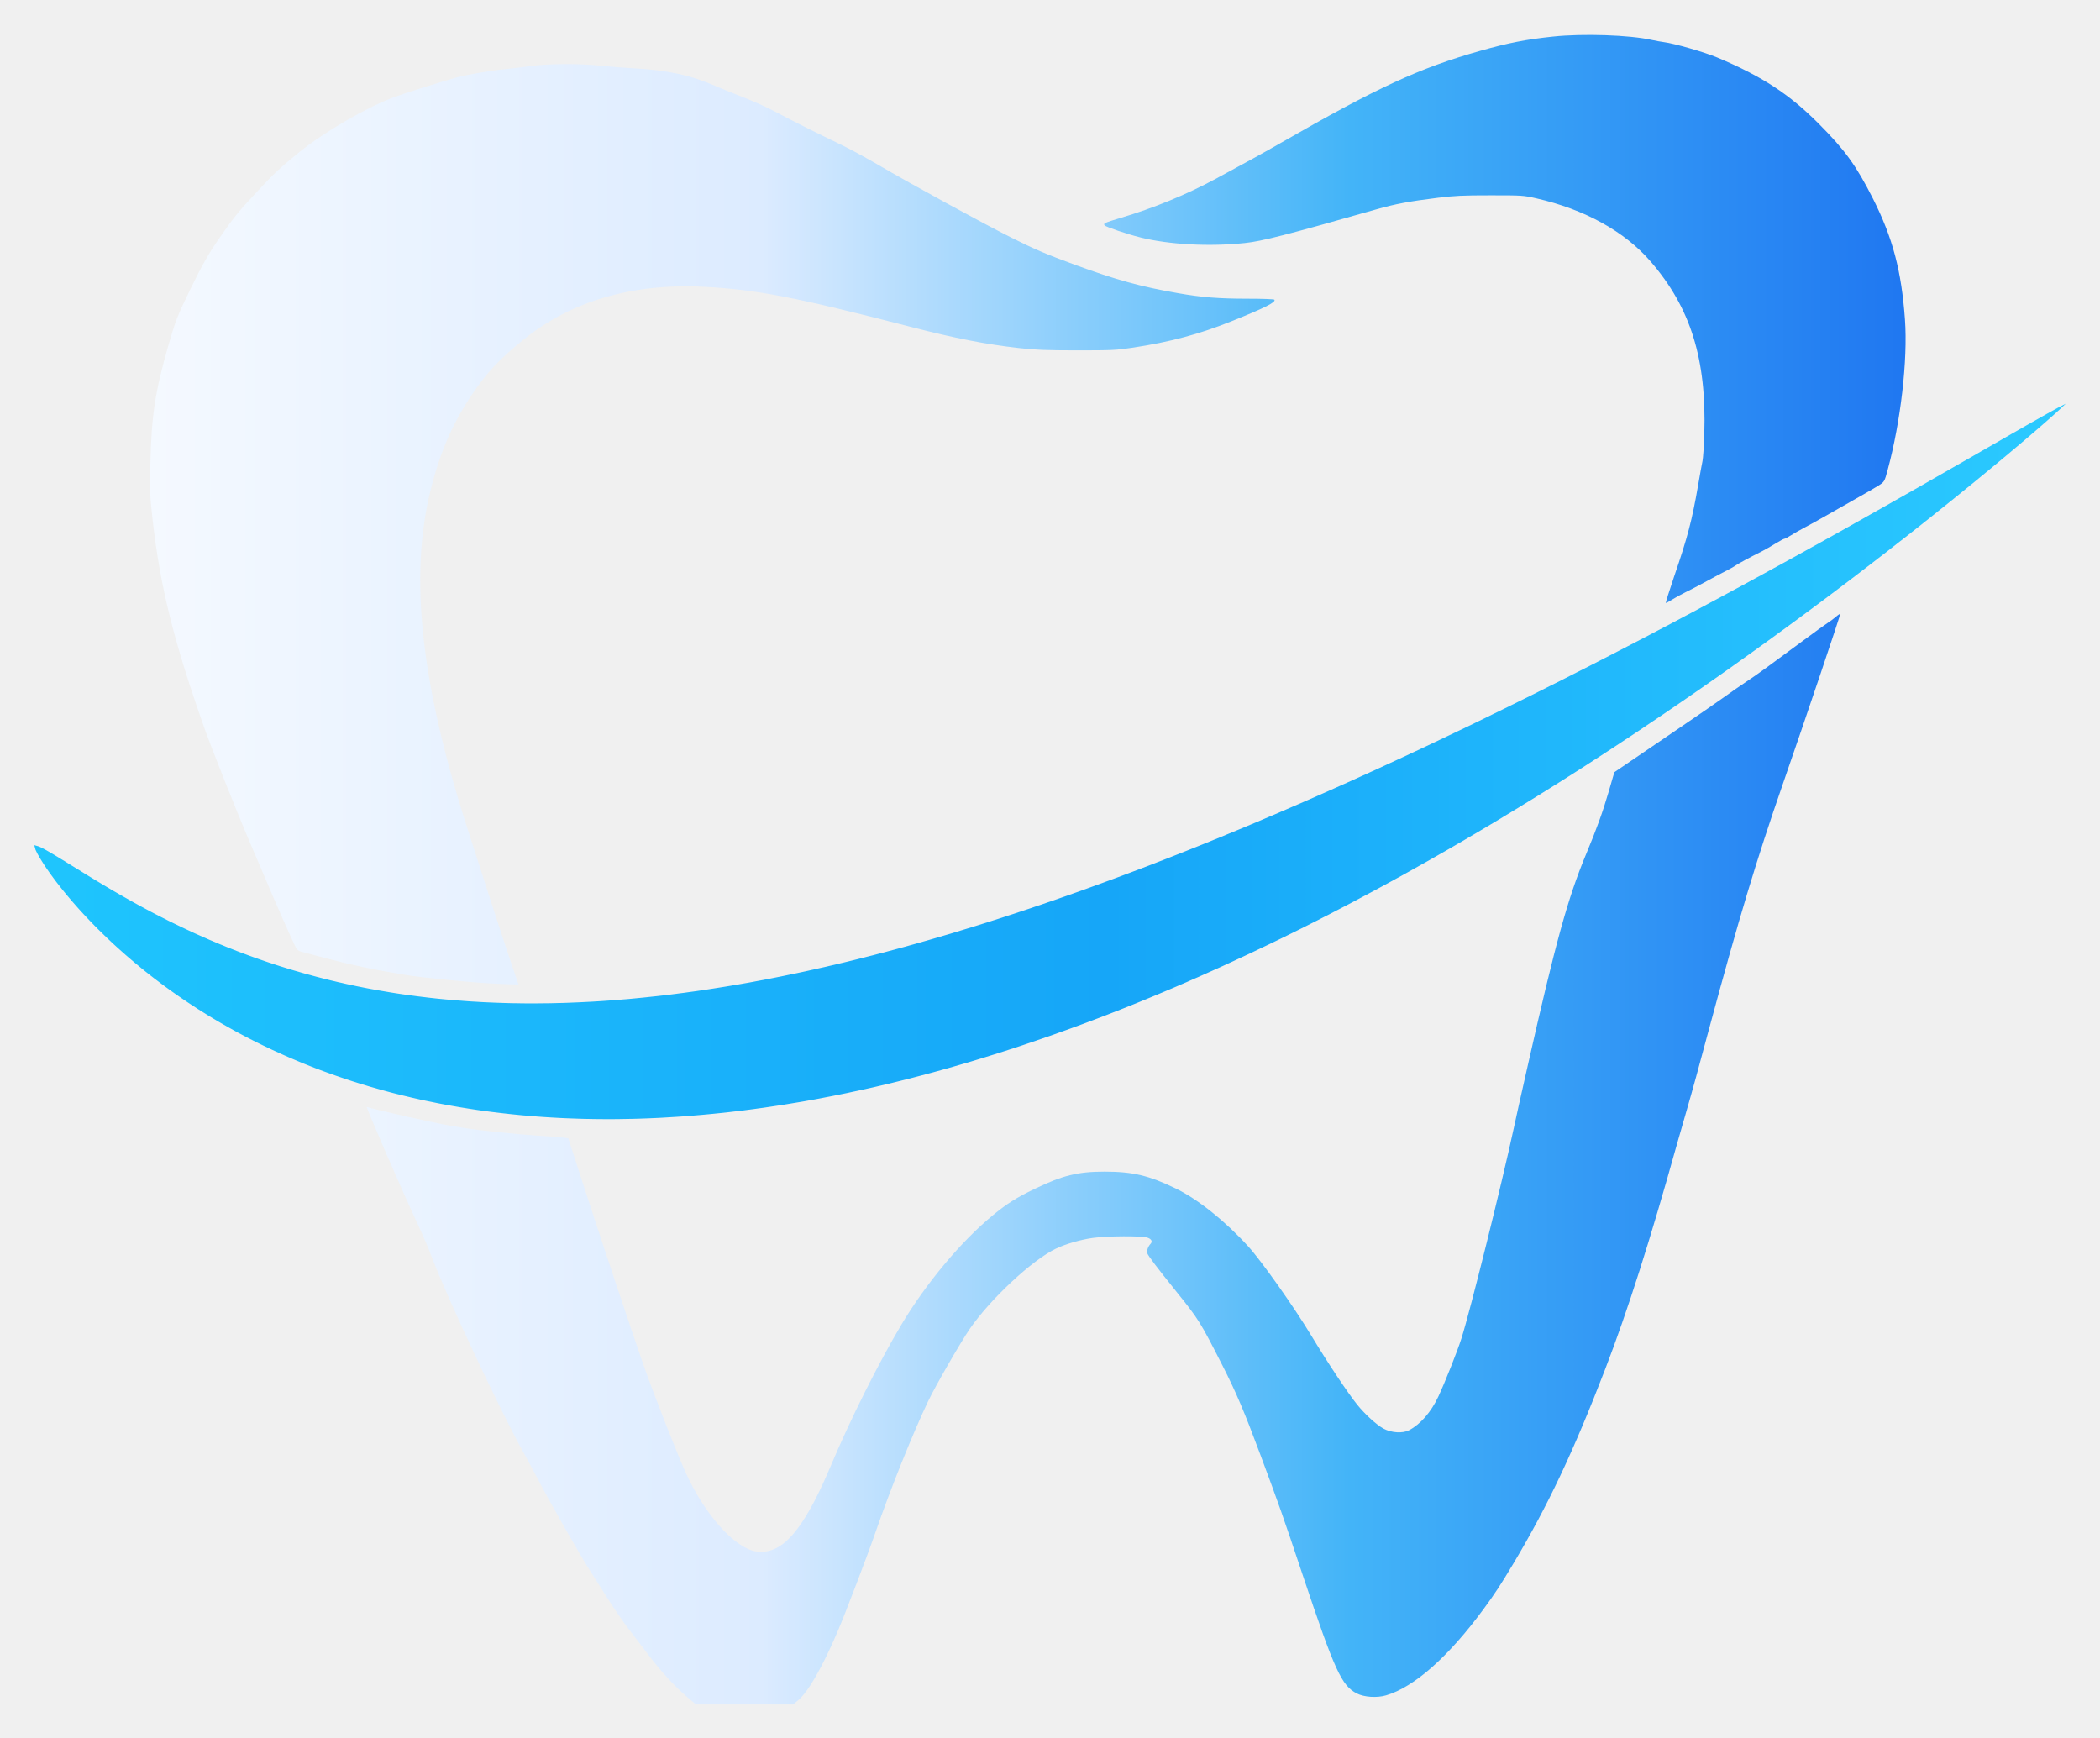
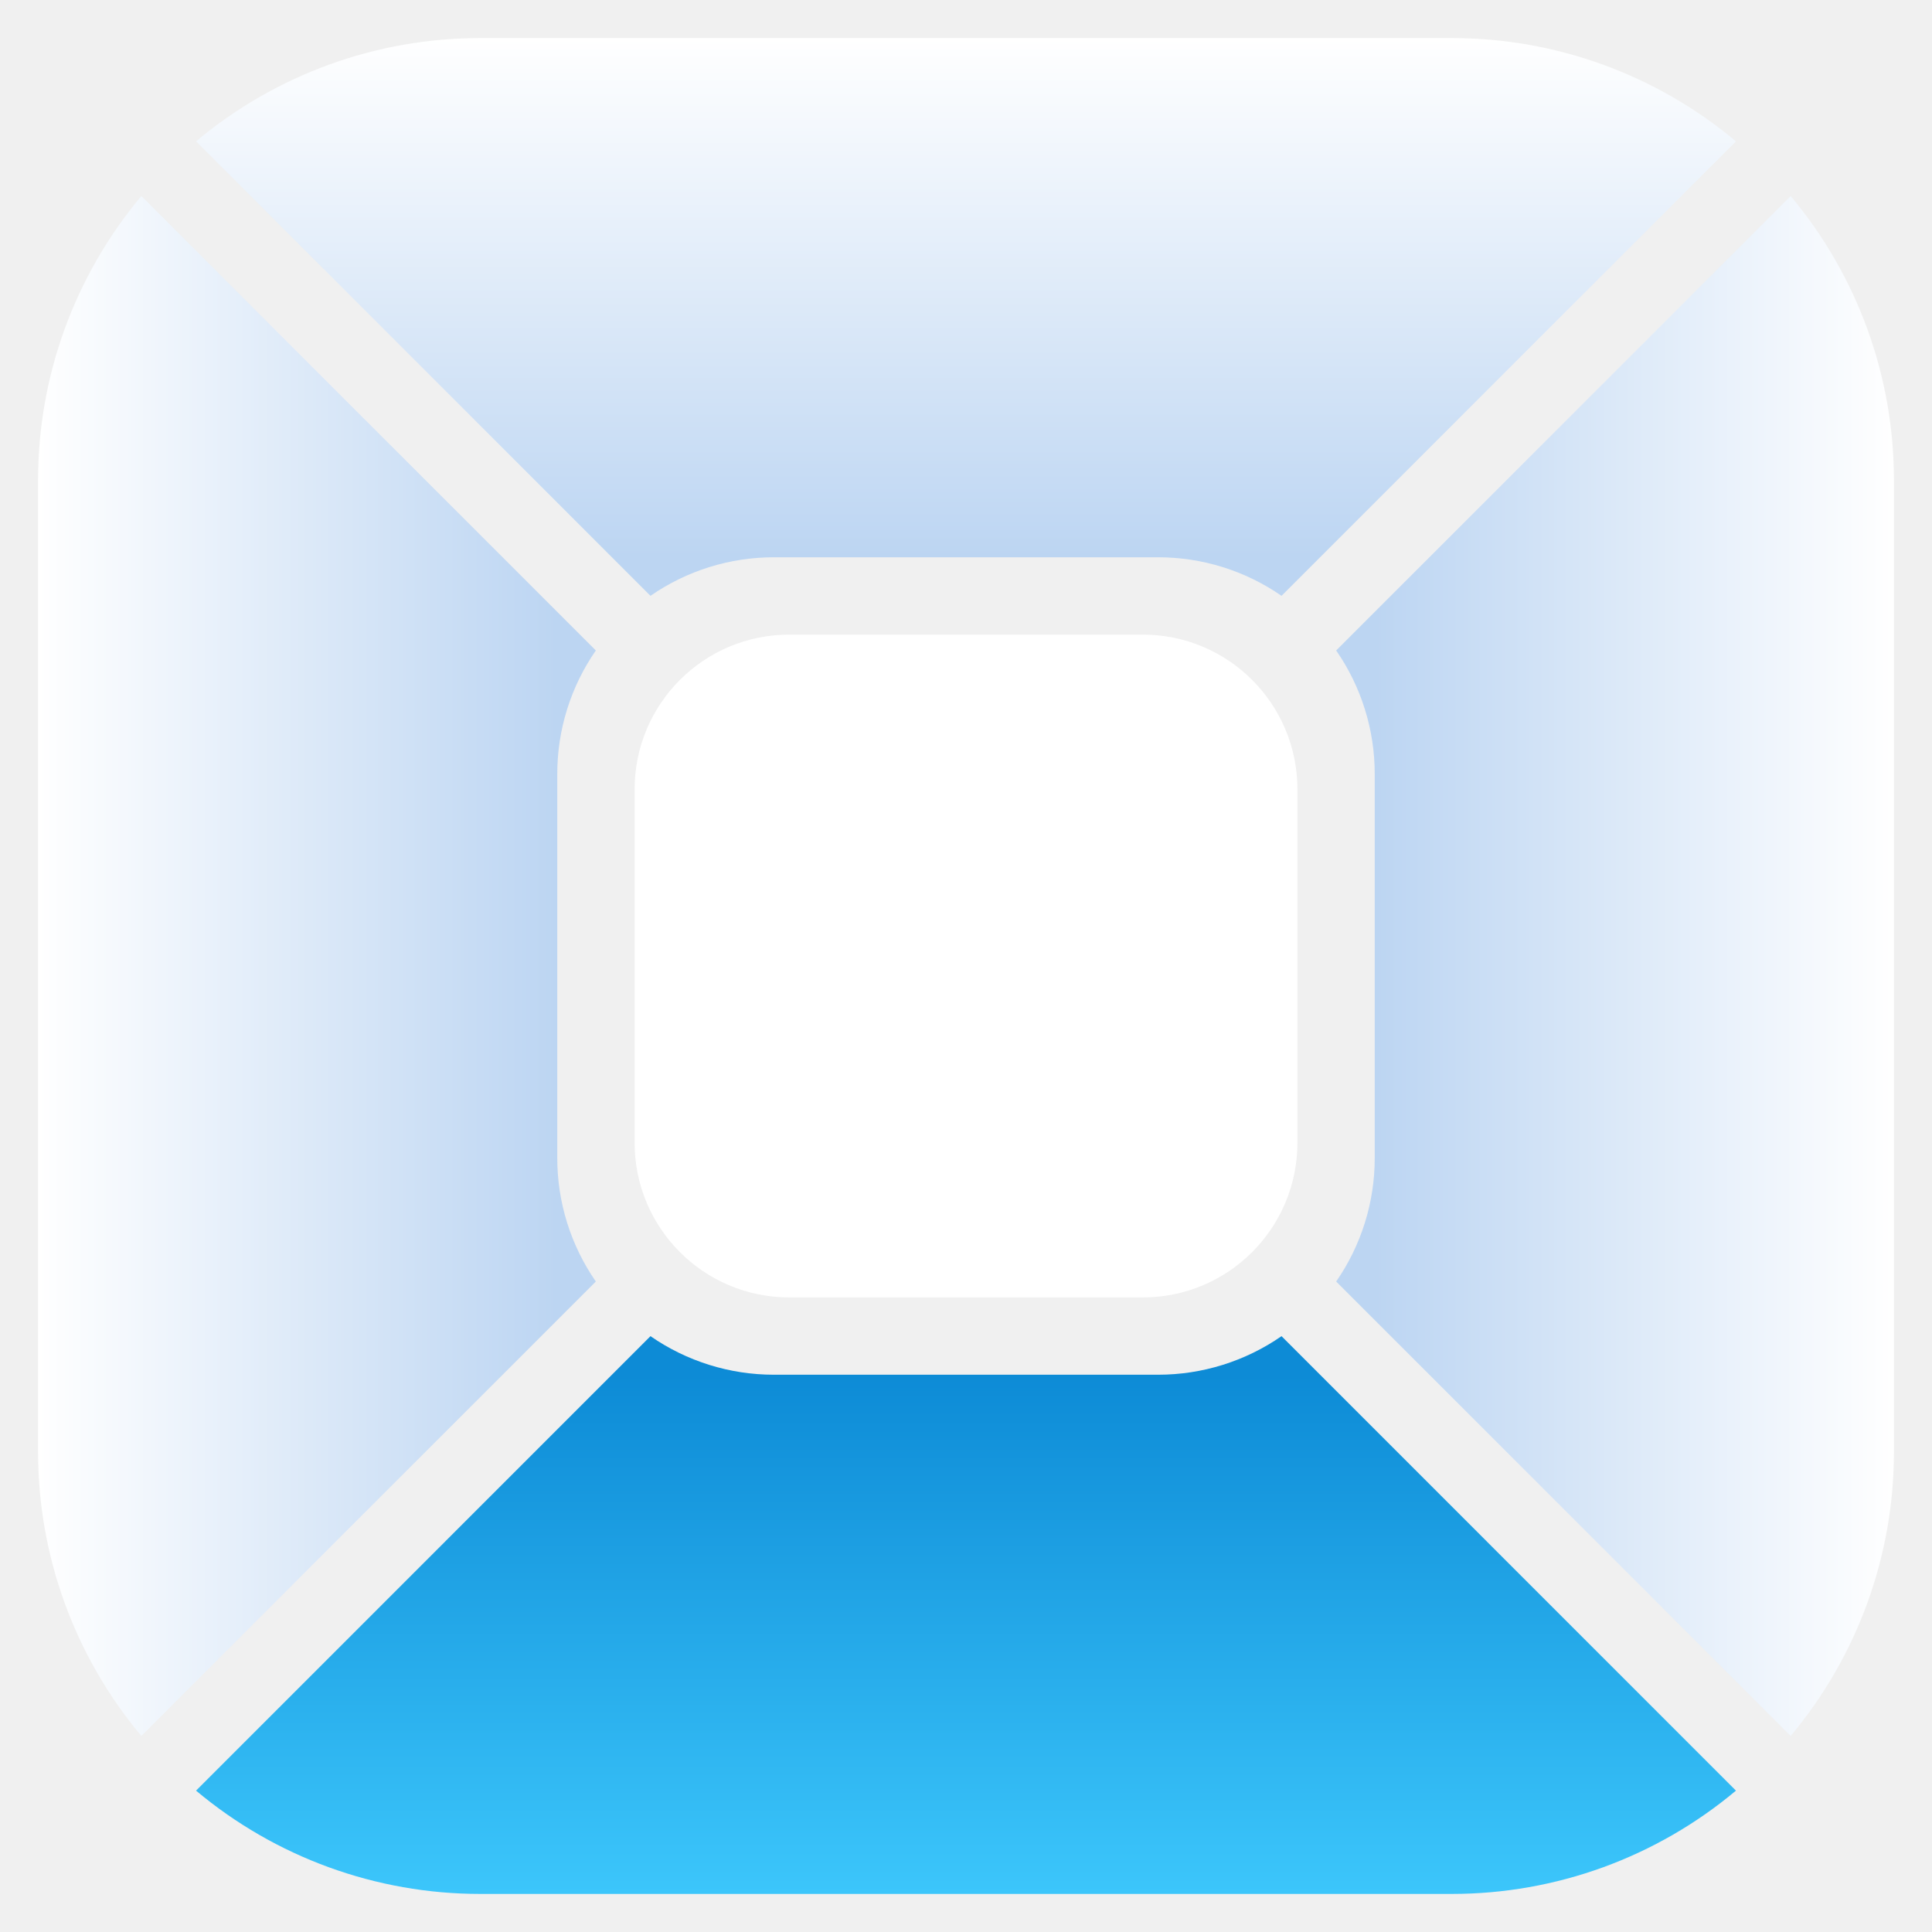
- <svg xmlns="http://www.w3.org/2000/svg" viewBox="178.0 210.8 490.0 405.5" role="img" aria-label="Sonria">
+ <svg xmlns="http://www.w3.org/2000/svg" viewBox="225.1 210.6 405.9 405.9" role="img" aria-label="SONRIA Dental">
  <defs>
-     <linearGradient id="diente" gradientUnits="userSpaceOnUse" x1="150" y1="0" x2="640" y2="0">
+     <linearGradient id="g-t-arriba-osc" gradientUnits="userSpaceOnUse" x1="428.05" y1="218.60" x2="428.05" y2="327.68">
      <stop offset="0" stop-color="#ffffff" />
-       <stop offset="0.42" stop-color="#dcebff" />
-       <stop offset="0.7" stop-color="#43b4f8" />
-       <stop offset="1" stop-color="#1b6ff0" />
+       <stop offset="1" stop-color="#bcd5f2" />
    </linearGradient>
-     <linearGradient id="anillo" gradientUnits="userSpaceOnUse" x1="100" y1="0" x2="660" y2="0">
-       <stop offset="0" stop-color="#22d0ff" />
-       <stop offset="0.6" stop-color="#16a6f8" />
-       <stop offset="1" stop-color="#2bcaff" />
+     <linearGradient id="g-t-der-osc" gradientUnits="userSpaceOnUse" x1="623.00" y1="413.55" x2="513.92" y2="413.55">
+       <stop offset="0" stop-color="#ffffff" />
+       <stop offset="1" stop-color="#bcd5f2" />
    </linearGradient>
-     <linearGradient id="ia" gradientUnits="userSpaceOnUse" x1="1434" y1="0" x2="1680" y2="0">
-       <stop offset="0" stop-color="#0b8ff7" />
-       <stop offset="1" stop-color="#24ccff" />
+     <linearGradient id="g-t-izq-osc" gradientUnits="userSpaceOnUse" x1="233.10" y1="413.55" x2="342.18" y2="413.55">
+       <stop offset="0" stop-color="#ffffff" />
+       <stop offset="1" stop-color="#bcd5f2" />
+     </linearGradient>
+     <linearGradient id="g-t-marcada-osc" gradientUnits="userSpaceOnUse" x1="428.05" y1="608.50" x2="428.05" y2="499.42">
+       <stop offset="0" stop-color="#3cc6fb" />
+       <stop offset="1" stop-color="#0d8bd6" />
    </linearGradient>
  </defs>
-   <path fill="url(#diente)" d="M338.38 606.79C335.37 604.23 332.18 600.75 329.25 596.86C327.81 594.94 325.71 592.19 324.59 590.75C323.47 589.31 321.34 586.21 319.86 583.88C318.38 581.54 316.38 578.39 315.42 576.88C313.14 573.28 306.36 561.39 303.87 556.62C302.80 554.56 301.13 551.47 300.17 549.75C294.81 540.17 282.18 513.25 278.76 504.12C278.04 502.20 276.60 498.82 275.56 496.62C272.29 489.69 263.28 468.96 263.59 469.07C265.29 469.68 279.87 472.95 283.38 473.50C284.34 473.65 285.74 473.88 286.50 474.01C289.19 474.48 298.70 475.48 303.25 475.76C305.79 475.92 308.49 476.12 309.24 476.21L310.60 476.38L313.67 485.88C318.53 500.85 325.31 521.19 328.18 529.38C330.60 536.28 336.15 550.41 338.12 554.67C342.00 563.07 347.67 569.98 352.50 572.20C354.61 573.17 356.90 573.12 359.07 572.05C363.11 570.06 367.13 564.01 371.82 552.88C376.37 542.05 383.00 528.79 388.32 519.88C394.09 510.21 402.24 500.46 409.64 494.37C412.97 491.63 415.10 490.28 419.34 488.23C425.94 485.04 429.46 484.17 435.75 484.17C442.29 484.17 446.14 485.08 452.38 488.12C457.51 490.61 463.91 495.73 469.26 501.62C472.40 505.08 479.91 515.70 484.01 522.50C487.87 528.89 492.52 535.88 494.71 538.58C496.51 540.81 499.21 543.27 500.82 544.14C502.62 545.12 505.29 545.29 506.77 544.52C509.45 543.12 511.92 540.28 513.63 536.62C515.17 533.32 518.08 526.01 518.99 523.12C521.03 516.73 528.38 487.19 531.22 474.00C531.91 470.80 532.50 468.16 534.40 459.75C541.00 430.54 543.82 420.33 548.13 410.00C550.59 404.11 551.98 400.25 553.35 395.55L554.68 390.98L558.53 388.36C560.64 386.92 565.69 383.49 569.75 380.73C573.81 377.98 578.53 374.72 580.25 373.49C581.97 372.25 584.39 370.58 585.62 369.76C587.91 368.26 590.77 366.18 598.88 360.17C601.35 358.34 603.84 356.54 604.42 356.17C604.99 355.81 605.87 355.16 606.37 354.73C606.86 354.29 607.32 353.99 607.38 354.05C607.50 354.17 599.33 378.39 593.99 393.75C587.80 411.57 583.80 424.86 576.64 451.38C575.64 455.09 574.34 459.87 573.77 462.00C573.19 464.13 572.10 468.01 571.34 470.62C570.58 473.24 569.68 476.39 569.33 477.62C563.00 500.29 557.84 516.50 552.55 530.25C545.17 549.42 539.13 562.22 531.12 575.62C528.15 580.60 526.76 582.71 524.16 586.25C515.97 597.38 507.96 604.47 501.39 606.38C499.26 607.00 496.30 606.80 494.59 605.93C491.03 604.10 489.45 600.65 481.99 578.38C477.26 564.22 476.46 561.95 472.00 550.00C468.35 540.20 466.46 535.75 463.29 529.50C458.02 519.14 457.78 518.75 452.35 512.00C447.98 506.56 445.92 503.84 445.68 503.18C445.50 502.72 445.90 501.60 446.45 501.03C446.97 500.48 446.69 499.90 445.75 499.58C444.44 499.13 436.35 499.17 433.00 499.64C430.13 500.04 426.74 501.02 424.42 502.12C418.92 504.72 409.09 513.87 404.29 520.85C402.14 523.98 396.21 534.27 394.56 537.75C390.93 545.36 385.71 558.38 382.26 568.38C380.50 573.51 375.28 587.16 373.42 591.53C369.89 599.80 366.52 605.66 364.19 607.56L363.04 608.50L351.71 608.50L340.38 608.50L338.38 606.79ZM292.00 440.23C286.38 439.90 275.67 438.81 272.62 438.27C271.94 438.14 270.64 437.92 269.75 437.77C267.06 437.33 265.21 436.98 263.62 436.63C262.80 436.44 261.23 436.10 260.12 435.87C259.02 435.64 256.49 435.02 254.50 434.49C252.51 433.96 250.09 433.33 249.12 433.08C247.38 432.62 247.38 432.62 246.66 431.12C245.49 428.68 242.09 420.97 240.00 416.00C238.93 413.46 236.98 408.90 235.68 405.88C233.23 400.16 227.20 384.98 225.67 380.62C218.51 360.36 215.37 347.68 213.60 332.00C212.99 326.54 212.95 325.62 213.09 319.00C213.32 307.91 214.20 302.12 217.26 291.50C218.94 285.65 219.41 284.44 222.27 278.59C225.49 272.00 226.69 269.91 229.96 265.25C232.77 261.25 233.58 260.26 237.92 255.59C241.79 251.40 243.53 249.78 247.89 246.26C253.81 241.49 263.52 235.86 270.00 233.45C272.32 232.59 281.20 229.79 284.62 228.85C286.71 228.27 292.45 227.28 295.38 226.99C296.89 226.85 299.67 226.51 301.57 226.24C305.86 225.63 313.33 225.59 318.38 226.15C320.30 226.36 323.68 226.63 325.88 226.74C333.66 227.15 339.17 228.34 345.00 230.89C346.17 231.40 348.36 232.29 349.88 232.88C354.11 234.53 356.64 235.66 359.38 237.12C362.76 238.92 369.05 242.07 373.75 244.32C375.88 245.33 379.93 247.52 382.75 249.17C390.87 253.92 407.35 262.93 414.17 266.34C419.49 269.00 422.27 270.18 428.70 272.54C438.53 276.14 444.08 277.67 453.00 279.23C458.40 280.18 462.49 280.50 468.97 280.50C472.58 280.50 475.28 280.60 475.36 280.73C475.74 281.33 473.14 282.63 465.25 285.80C457.91 288.75 450.96 290.61 442.38 291.91C438.40 292.51 437.54 292.55 429.25 292.55C421.90 292.54 419.58 292.45 415.75 292.01C407.96 291.13 400.97 289.76 390.75 287.13C363.55 280.11 354.52 278.36 342.25 277.72C325.71 276.86 311.41 281.01 300.38 289.87C294.59 294.51 291.51 297.79 288.02 303.02C283.43 309.90 280.52 316.70 278.36 325.64C273.55 345.47 276.23 370.16 286.79 403.25C290.54 415.01 295.68 430.82 297.38 435.81L298.98 440.50L297.18 440.46C296.19 440.44 293.86 440.34 292.00 440.23ZM568.63 345.31C571.78 336.14 572.82 332.17 574.25 323.88C574.65 321.54 575.10 319.06 575.25 318.38C575.39 317.69 575.58 314.86 575.67 312.10C576.22 294.57 572.48 282.59 563.09 271.75C557.06 264.79 547.74 259.65 536.50 257.09C533.43 256.39 533.24 256.38 525.75 256.38C519.31 256.38 517.41 256.47 513.50 256.95C506.80 257.78 503.62 258.38 499.25 259.62C478.00 265.67 472.48 267.08 468.50 267.50C460.20 268.38 450.81 267.88 444.12 266.21C440.96 265.42 436.08 263.77 435.76 263.39C435.37 262.92 435.65 262.79 439.50 261.64C447.19 259.35 454.82 256.22 461.58 252.57C468.22 249.00 473.06 246.33 476.88 244.13C499.39 231.20 509.18 226.68 523.38 222.66C529.90 220.82 534.04 220.00 540.33 219.34C547.33 218.59 558.26 218.96 563.38 220.11C564.20 220.30 565.49 220.53 566.25 220.63C568.77 220.96 575.72 222.97 578.70 224.22C589.16 228.62 595.53 232.78 602.41 239.70C608.52 245.84 611.12 249.44 615.01 257.12C619.63 266.26 621.69 274.04 622.49 285.38C623.16 294.79 621.50 309.20 618.46 320.43C617.70 323.24 617.70 323.24 616.16 324.20C615.32 324.73 613.05 326.04 611.12 327.12C609.20 328.20 606.16 329.92 604.38 330.95C602.59 331.98 600.23 333.29 599.12 333.87C598.02 334.44 596.57 335.27 595.89 335.71C595.21 336.14 594.53 336.50 594.38 336.50C594.23 336.50 593.28 337.01 592.27 337.63C591.26 338.25 589.91 339.03 589.28 339.35C586.12 340.94 583.72 342.24 583.08 342.68C582.69 342.96 581.81 343.46 581.12 343.81C579.95 344.40 578.60 345.11 574.75 347.20C573.86 347.69 572.27 348.50 571.23 349.02C570.19 349.53 568.79 350.30 568.12 350.73C567.45 351.15 566.81 351.50 566.71 351.50C566.60 351.50 567.47 348.72 568.63 345.31Z" />
-   <path fill="url(#anillo)" d="M186.00 408.00L186.29 409.08L186.74 410.00L187.24 410.88L187.76 411.73L188.29 412.57L188.85 413.40L189.41 414.21L189.99 415.02L190.57 415.81L191.16 416.60L191.77 417.37L192.38 418.15L192.99 418.91L193.61 419.66L194.24 420.41L194.88 421.16L195.52 421.89L196.17 422.63L196.82 423.35L197.48 424.07L198.15 424.78L198.82 425.49L199.49 426.19L200.17 426.89L200.86 427.58L201.55 428.26L202.25 428.94L202.95 429.62L203.65 430.28L204.36 430.95L205.08 431.61L205.80 432.26L206.52 432.90L207.25 433.55L207.98 434.18L208.72 434.81L209.46 435.44L210.21 436.06L210.96 436.68L211.71 437.29L212.47 437.89L213.23 438.49L214.00 439.09L214.77 439.67L215.55 440.26L216.33 440.84L217.11 441.41L217.90 441.98L218.69 442.54L219.49 443.10L220.29 443.65L221.10 444.20L221.90 444.74L222.72 445.28L223.53 445.81L224.35 446.34L225.18 446.86L226.01 447.38L226.84 447.89L227.67 448.39L228.51 448.89L229.36 449.39L230.21 449.88L231.06 450.36L231.91 450.84L232.77 451.32L233.63 451.79L234.50 452.25L235.37 452.71L236.24 453.16L237.12 453.61L238.00 454.05L238.89 454.49L239.78 454.92L240.67 455.35L241.56 455.77L242.46 456.18L243.36 456.59L244.27 457.00L245.18 457.40L246.09 457.79L247.01 458.18L247.93 458.57L248.85 458.95L249.78 459.32L250.71 459.69L251.64 460.05L252.58 460.41L253.52 460.76L254.47 461.10L255.41 461.44L256.36 461.78L257.32 462.11L258.27 462.43L259.23 462.75L260.20 463.07L261.16 463.37L262.13 463.68L263.11 463.97L264.08 464.27L265.06 464.55L266.05 464.83L267.03 465.11L268.02 465.38L269.01 465.65L270.01 465.91L271.01 466.16L272.01 466.41L273.01 466.65L274.02 466.89L275.03 467.12L276.05 467.35L277.06 467.57L278.08 467.78L279.11 467.99L280.13 468.20L281.16 468.40L282.19 468.59L283.23 468.78L284.26 468.96L285.30 469.14L286.35 469.31L287.39 469.48L288.44 469.64L289.49 469.80L290.55 469.95L291.60 470.09L292.66 470.23L293.73 470.36L294.79 470.49L295.86 470.61L296.93 470.73L298.01 470.84L299.08 470.95L300.16 471.05L301.25 471.14L302.33 471.23L303.42 471.32L304.51 471.40L305.60 471.47L306.70 471.54L307.79 471.60L308.90 471.66L310.00 471.71L311.10 471.75L312.21 471.79L313.32 471.83L314.44 471.86L315.55 471.88L316.67 471.90L317.79 471.91L318.92 471.92L320.04 471.92L321.17 471.92L322.31 471.91L323.44 471.89L324.58 471.87L325.71 471.85L326.86 471.82L328.00 471.78L329.15 471.74L330.29 471.69L331.45 471.64L332.60 471.58L333.75 471.51L334.91 471.44L336.07 471.37L337.24 471.29L338.40 471.20L339.57 471.11L340.74 471.01L341.91 470.91L343.09 470.80L344.27 470.69L345.44 470.57L346.63 470.45L347.81 470.32L349.00 470.18L350.19 470.04L351.38 469.90L352.57 469.74L353.77 469.59L354.96 469.42L356.16 469.26L357.37 469.08L358.57 468.90L359.78 468.72L360.99 468.53L362.20 468.33L363.41 468.13L364.63 467.93L365.85 467.72L367.07 467.50L368.29 467.28L369.51 467.05L370.74 466.81L371.97 466.58L373.20 466.33L374.43 466.08L375.67 465.83L376.90 465.56L378.14 465.30L379.39 465.03L380.63 464.75L381.88 464.47L383.12 464.18L384.37 463.89L385.63 463.59L386.88 463.28L388.14 462.97L389.40 462.66L390.66 462.34L391.92 462.01L393.18 461.68L394.45 461.34L395.72 461.00L396.99 460.65L398.26 460.30L399.54 459.94L400.82 459.57L402.10 459.20L403.38 458.83L404.66 458.45L405.95 458.06L407.23 457.67L408.52 457.27L409.81 456.87L411.11 456.46L412.40 456.05L413.70 455.63L415.00 455.21L416.30 454.78L417.60 454.34L418.91 453.90L420.21 453.45L421.52 453.00L422.83 452.55L424.15 452.08L425.46 451.61L426.78 451.14L428.10 450.66L429.42 450.18L430.74 449.69L432.07 449.19L433.39 448.69L434.72 448.19L436.05 447.68L437.38 447.16L438.72 446.64L440.06 446.11L441.39 445.58L442.73 445.04L444.08 444.49L445.42 443.94L446.76 443.39L448.11 442.83L449.46 442.26L450.81 441.69L452.17 441.12L453.52 440.53L454.88 439.95L456.24 439.35L457.60 438.76L458.96 438.15L460.32 437.54L461.69 436.93L463.06 436.31L464.43 435.68L465.80 435.05L467.17 434.41L468.55 433.77L469.92 433.13L471.30 432.47L472.68 431.81L474.07 431.15L475.45 430.48L476.84 429.81L478.23 429.13L479.62 428.44L481.01 427.75L482.40 427.06L483.80 426.35L485.19 425.65L486.59 424.93L487.99 424.22L489.39 423.49L490.80 422.76L492.20 422.03L493.61 421.29L495.02 420.54L496.43 419.79L497.84 419.04L499.26 418.28L500.68 417.51L502.09 416.74L503.51 415.96L504.94 415.18L506.36 414.39L507.78 413.59L509.21 412.79L510.64 411.99L512.07 411.18L513.50 410.36L514.94 409.54L516.37 408.72L517.81 407.88L519.25 407.05L520.69 406.20L522.13 405.36L523.58 404.50L525.02 403.64L526.47 402.78L527.92 401.91L529.37 401.03L530.82 400.15L532.28 399.27L533.73 398.37L535.19 397.48L536.65 396.58L538.11 395.67L539.58 394.75L541.04 393.84L542.51 392.91L543.98 391.98L545.45 391.05L546.92 390.11L548.39 389.16L549.86 388.21L551.34 387.25L552.82 386.29L554.30 385.32L555.78 384.35L557.26 383.37L558.75 382.39L560.24 381.40L561.72 380.40L563.21 379.40L564.70 378.40L566.20 377.39L567.69 376.37L569.19 375.35L570.69 374.32L572.19 373.29L573.69 372.25L575.19 371.21L576.70 370.16L578.20 369.11L579.71 368.05L581.22 366.98L582.73 365.91L584.24 364.83L585.76 363.75L587.27 362.67L588.79 361.57L590.31 360.48L591.83 359.37L593.35 358.26L594.88 357.15L596.40 356.03L597.93 354.91L599.46 353.77L600.99 352.64L602.52 351.50L604.06 350.35L605.59 349.20L607.13 348.04L608.67 346.88L610.21 345.71L611.75 344.53L613.29 343.35L614.83 342.17L616.38 340.97L617.93 339.78L619.47 338.57L621.02 337.36L622.58 336.15L624.13 334.93L625.68 333.71L627.24 332.47L628.79 331.24L630.35 329.99L631.91 328.74L633.47 327.49L635.03 326.23L636.59 324.96L638.16 323.69L639.72 322.41L641.29 321.12L642.85 319.83L644.42 318.53L645.99 317.22L647.55 315.91L649.12 314.59L650.69 313.26L652.25 311.92L653.82 310.57L655.38 309.21L656.93 307.84L658.48 306.44L660.00 305.00L660.00 305.00L658.14 305.96L656.32 306.96L654.51 307.98L652.70 309.00L650.91 310.01L649.13 311.03L647.34 312.05L645.57 313.07L643.80 314.09L642.03 315.10L640.27 316.11L638.52 317.12L636.77 318.12L635.02 319.12L633.27 320.12L631.53 321.12L629.80 322.11L628.07 323.10L626.34 324.09L624.62 325.07L622.90 326.05L621.18 327.02L619.47 327.99L617.76 328.96L616.05 329.92L614.35 330.88L612.66 331.84L610.96 332.79L609.27 333.74L607.58 334.69L605.90 335.63L604.22 336.56L602.54 337.50L600.87 338.42L599.20 339.35L597.54 340.27L595.87 341.19L594.22 342.10L592.56 343.01L590.91 343.91L589.26 344.82L587.62 345.71L585.97 346.61L584.34 347.50L582.70 348.38L581.07 349.26L579.44 350.14L577.82 351.01L576.20 351.88L574.58 352.75L572.97 353.61L571.36 354.46L569.75 355.32L568.15 356.17L566.55 357.01L564.95 357.85L563.36 358.69L561.77 359.52L560.18 360.35L558.60 361.17L557.02 361.99L555.44 362.81L553.87 363.62L552.30 364.43L550.73 365.24L549.17 366.04L547.61 366.83L546.05 367.62L544.50 368.41L542.95 369.20L541.41 369.98L539.86 370.75L538.33 371.52L536.79 372.29L535.26 373.06L533.73 373.81L532.20 374.57L530.68 375.32L529.16 376.07L527.65 376.81L526.13 377.55L524.63 378.29L523.12 379.02L521.62 379.75L520.12 380.47L518.62 381.19L517.13 381.90L515.64 382.61L514.16 383.32L512.68 384.02L511.20 384.72L509.72 385.42L508.25 386.11L506.78 386.80L505.32 387.48L503.85 388.16L502.39 388.83L500.94 389.50L499.49 390.17L498.04 390.83L496.59 391.49L495.15 392.14L493.71 392.79L492.28 393.44L490.84 394.08L489.41 394.72L487.99 395.35L486.57 395.98L485.15 396.61L483.73 397.23L482.32 397.85L480.91 398.46L479.50 399.07L478.10 399.68L476.70 400.28L475.31 400.88L473.91 401.47L472.52 402.06L471.14 402.65L469.75 403.23L468.37 403.81L467.00 404.38L465.62 404.95L464.25 405.51L462.89 406.08L461.52 406.63L460.16 407.19L458.80 407.74L457.45 408.28L456.10 408.82L454.75 409.36L453.41 409.89L452.07 410.42L450.73 410.95L449.39 411.47L448.06 411.98L446.74 412.50L445.41 413.01L444.09 413.51L442.77 414.01L441.45 414.51L440.14 415.00L438.83 415.49L437.53 415.97L436.22 416.45L434.92 416.93L433.63 417.40L432.33 417.87L431.04 418.34L429.76 418.80L428.47 419.25L427.19 419.71L425.92 420.15L424.64 420.60L423.37 421.04L422.10 421.47L420.84 421.91L419.57 422.33L418.32 422.76L417.06 423.18L415.81 423.59L414.56 424.01L413.31 424.41L412.07 424.82L410.83 425.22L409.59 425.61L408.36 426.01L407.13 426.39L405.90 426.78L404.67 427.16L403.45 427.53L402.23 427.90L401.02 428.27L399.81 428.64L398.60 428.99L397.39 429.35L396.19 429.70L394.99 430.05L393.79 430.39L392.59 430.73L391.40 431.07L390.21 431.40L389.03 431.73L387.85 432.05L386.67 432.37L385.49 432.68L384.32 433.00L383.15 433.30L381.98 433.61L380.82 433.90L379.65 434.20L378.50 434.49L377.34 434.78L376.19 435.06L375.04 435.34L373.89 435.61L372.75 435.89L371.61 436.15L370.47 436.42L369.33 436.67L368.20 436.93L367.07 437.18L365.94 437.43L364.82 437.67L363.70 437.91L362.58 438.14L361.47 438.37L360.36 438.60L359.25 438.82L358.14 439.04L357.04 439.26L355.94 439.47L354.84 439.67L353.74 439.88L352.65 440.08L351.56 440.27L350.48 440.46L349.39 440.65L348.31 440.83L347.23 441.01L346.16 441.18L345.08 441.35L344.01 441.52L342.95 441.68L341.88 441.84L340.82 442.00L339.76 442.15L338.71 442.29L337.65 442.44L336.60 442.57L335.55 442.71L334.51 442.84L333.47 442.97L332.43 443.09L331.39 443.21L330.35 443.32L329.32 443.43L328.29 443.54L327.26 443.64L326.24 443.74L325.22 443.84L324.20 443.93L323.18 444.01L322.17 444.10L321.16 444.17L320.15 444.25L319.14 444.32L318.14 444.39L317.14 444.45L316.14 444.51L315.14 444.56L314.15 444.61L313.16 444.66L312.17 444.70L311.18 444.74L310.20 444.78L309.22 444.81L308.24 444.83L307.26 444.86L306.29 444.88L305.32 444.89L304.35 444.90L303.38 444.91L302.42 444.91L301.45 444.91L300.49 444.91L299.54 444.90L298.58 444.88L297.63 444.87L296.68 444.85L295.73 444.82L294.78 444.79L293.84 444.76L292.90 444.72L291.96 444.68L291.02 444.64L290.09 444.59L289.16 444.53L288.23 444.48L287.30 444.42L286.37 444.35L285.45 444.28L284.53 444.21L283.61 444.13L282.69 444.05L281.77 443.97L280.86 443.88L279.95 443.79L279.04 443.69L278.13 443.59L277.23 443.48L276.32 443.37L275.42 443.26L274.52 443.14L273.62 443.02L272.73 442.90L271.83 442.77L270.94 442.64L270.05 442.50L269.17 442.36L268.28 442.21L267.40 442.06L266.51 441.91L265.63 441.75L264.75 441.59L263.88 441.43L263.00 441.26L262.13 441.08L261.26 440.91L260.39 440.72L259.52 440.54L258.65 440.35L257.79 440.15L256.92 439.96L256.06 439.75L255.20 439.55L254.35 439.34L253.49 439.12L252.63 438.90L251.78 438.68L250.93 438.45L250.08 438.22L249.23 437.99L248.38 437.75L247.54 437.50L246.69 437.26L245.85 437.01L245.01 436.75L244.17 436.49L243.33 436.23L242.49 435.96L241.66 435.68L240.82 435.41L239.99 435.13L239.16 434.84L238.32 434.55L237.50 434.26L236.67 433.96L235.84 433.66L235.02 433.35L234.19 433.04L233.37 432.73L232.55 432.41L231.72 432.08L230.90 431.76L230.09 431.42L229.27 431.09L228.45 430.75L227.64 430.40L226.82 430.06L226.01 429.70L225.20 429.34L224.38 428.98L223.57 428.62L222.76 428.25L221.96 427.87L221.15 427.49L220.34 427.11L219.54 426.72L218.73 426.33L217.92 425.94L217.12 425.54L216.32 425.13L215.52 424.73L214.71 424.31L213.91 423.90L213.11 423.48L212.31 423.05L211.51 422.62L210.71 422.19L209.91 421.75L209.11 421.31L208.31 420.86L207.52 420.41L206.72 419.96L205.92 419.50L205.12 419.04L204.32 418.58L203.53 418.11L202.73 417.64L201.93 417.16L201.13 416.68L200.33 416.20L199.53 415.71L198.72 415.22L197.92 414.73L197.12 414.23L196.31 413.73L195.50 413.23L194.69 412.73L193.87 412.23L193.06 411.72L192.23 411.22L191.40 410.71L190.57 410.21L189.72 409.71L188.87 409.22L187.99 408.74L187.07 408.30L186.00 408.00Z" />
+   <path fill="url(#g-t-arriba-osc)" d="M589.81 240.30A92.83 92.83 0 0 0 530.17 218.60L325.93 218.60A92.83 92.83 0 0 0 266.29 240.30L361.76 335.78A45.49 45.49 0 0 1 387.67 327.68L468.43 327.68A45.49 45.49 0 0 1 494.34 335.78Z" />
+   <path fill="url(#g-t-izq-osc)" d="M254.80 251.79A92.83 92.83 0 0 0 233.10 311.43L233.10 515.67A92.83 92.83 0 0 0 254.80 575.31L350.28 479.84A45.49 45.49 0 0 1 342.18 453.93L342.18 373.17A45.49 45.49 0 0 1 350.28 347.26Z" />
+   <path fill="url(#g-t-der-osc)" d="M601.30 575.31A92.83 92.83 0 0 0 623.00 515.67L623.00 311.43A92.83 92.83 0 0 0 601.30 251.79L505.82 347.26A45.49 45.49 0 0 1 513.92 373.17L513.92 453.93A45.49 45.49 0 0 1 505.82 479.84Z" />
+   <path fill="#ffffff" d="M390.92 343.93L465.18 343.93A32.49 32.49 0 0 1 497.68 376.42L497.68 450.68A32.49 32.49 0 0 1 465.18 483.18L390.92 483.18A32.49 32.49 0 0 1 358.43 450.68L358.43 376.42A32.49 32.49 0 0 1 390.92 343.93Z" />
+   <path fill="url(#g-t-marcada-osc)" d="M266.29 586.80A92.83 92.83 0 0 0 325.93 608.50L530.17 608.50A92.83 92.83 0 0 0 589.81 586.80L494.34 491.32A45.49 45.49 0 0 1 468.43 499.42L387.67 499.42A45.49 45.49 0 0 1 361.76 491.32Z" />
</svg>
